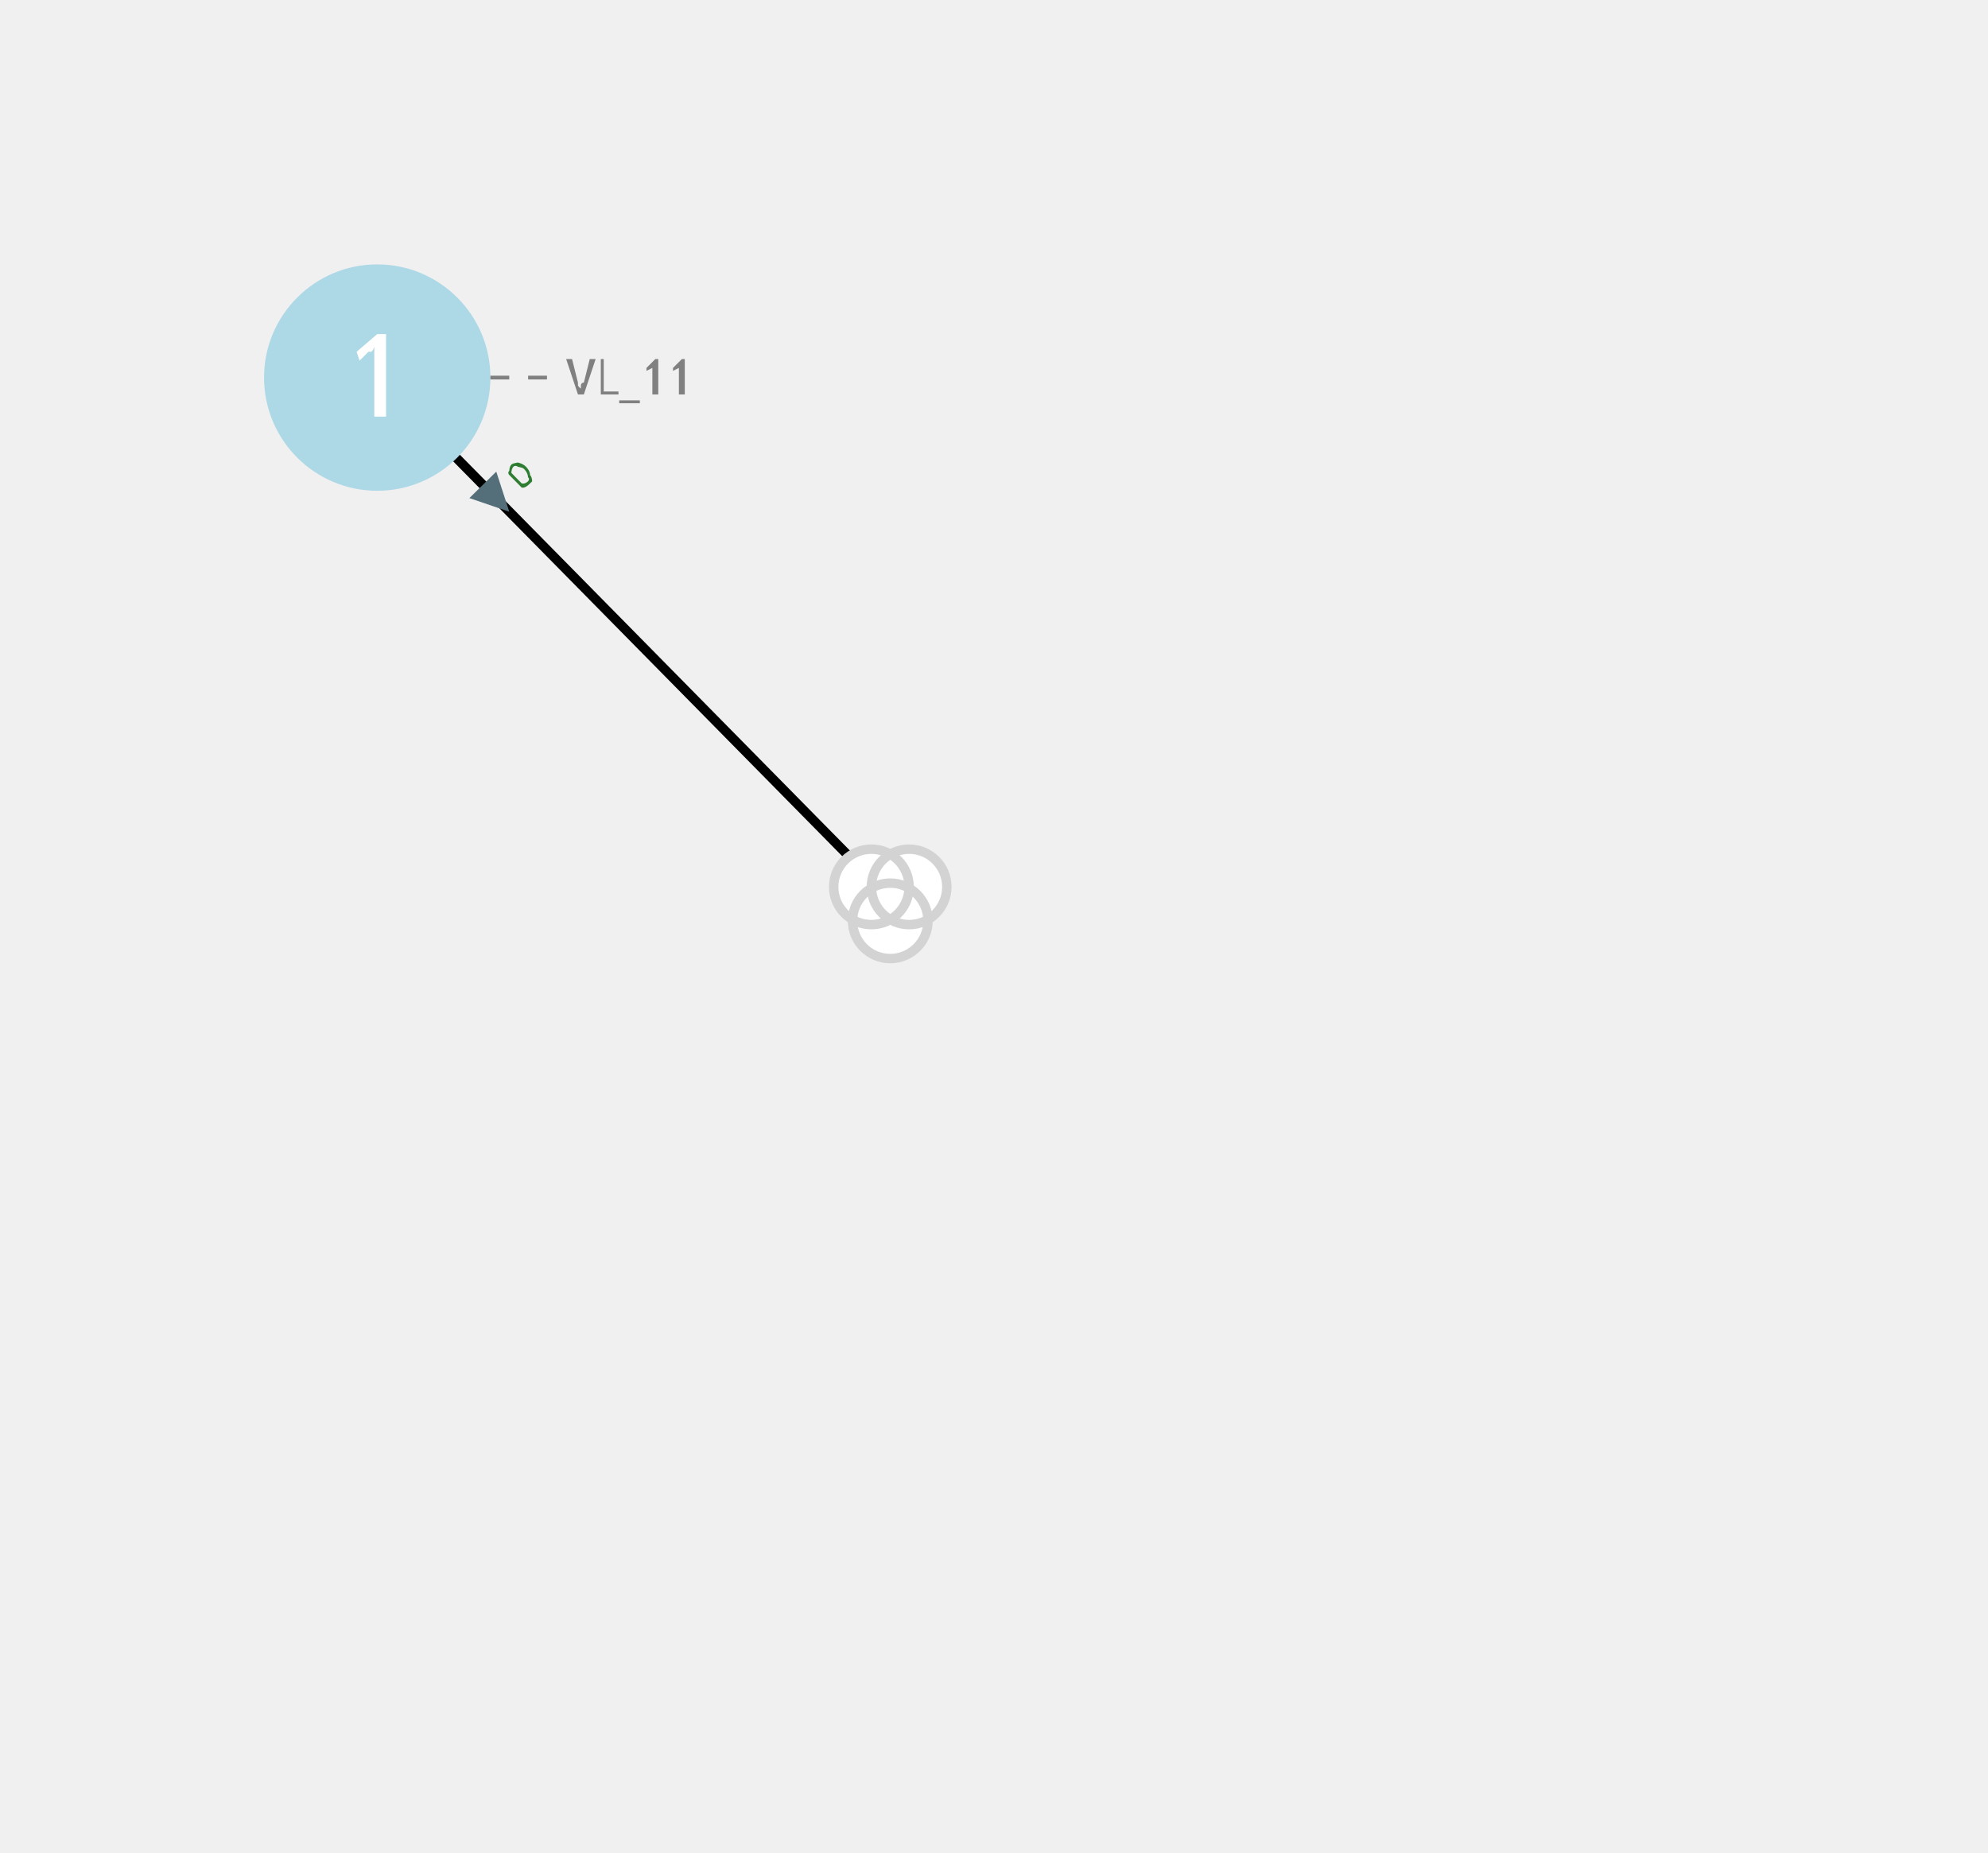
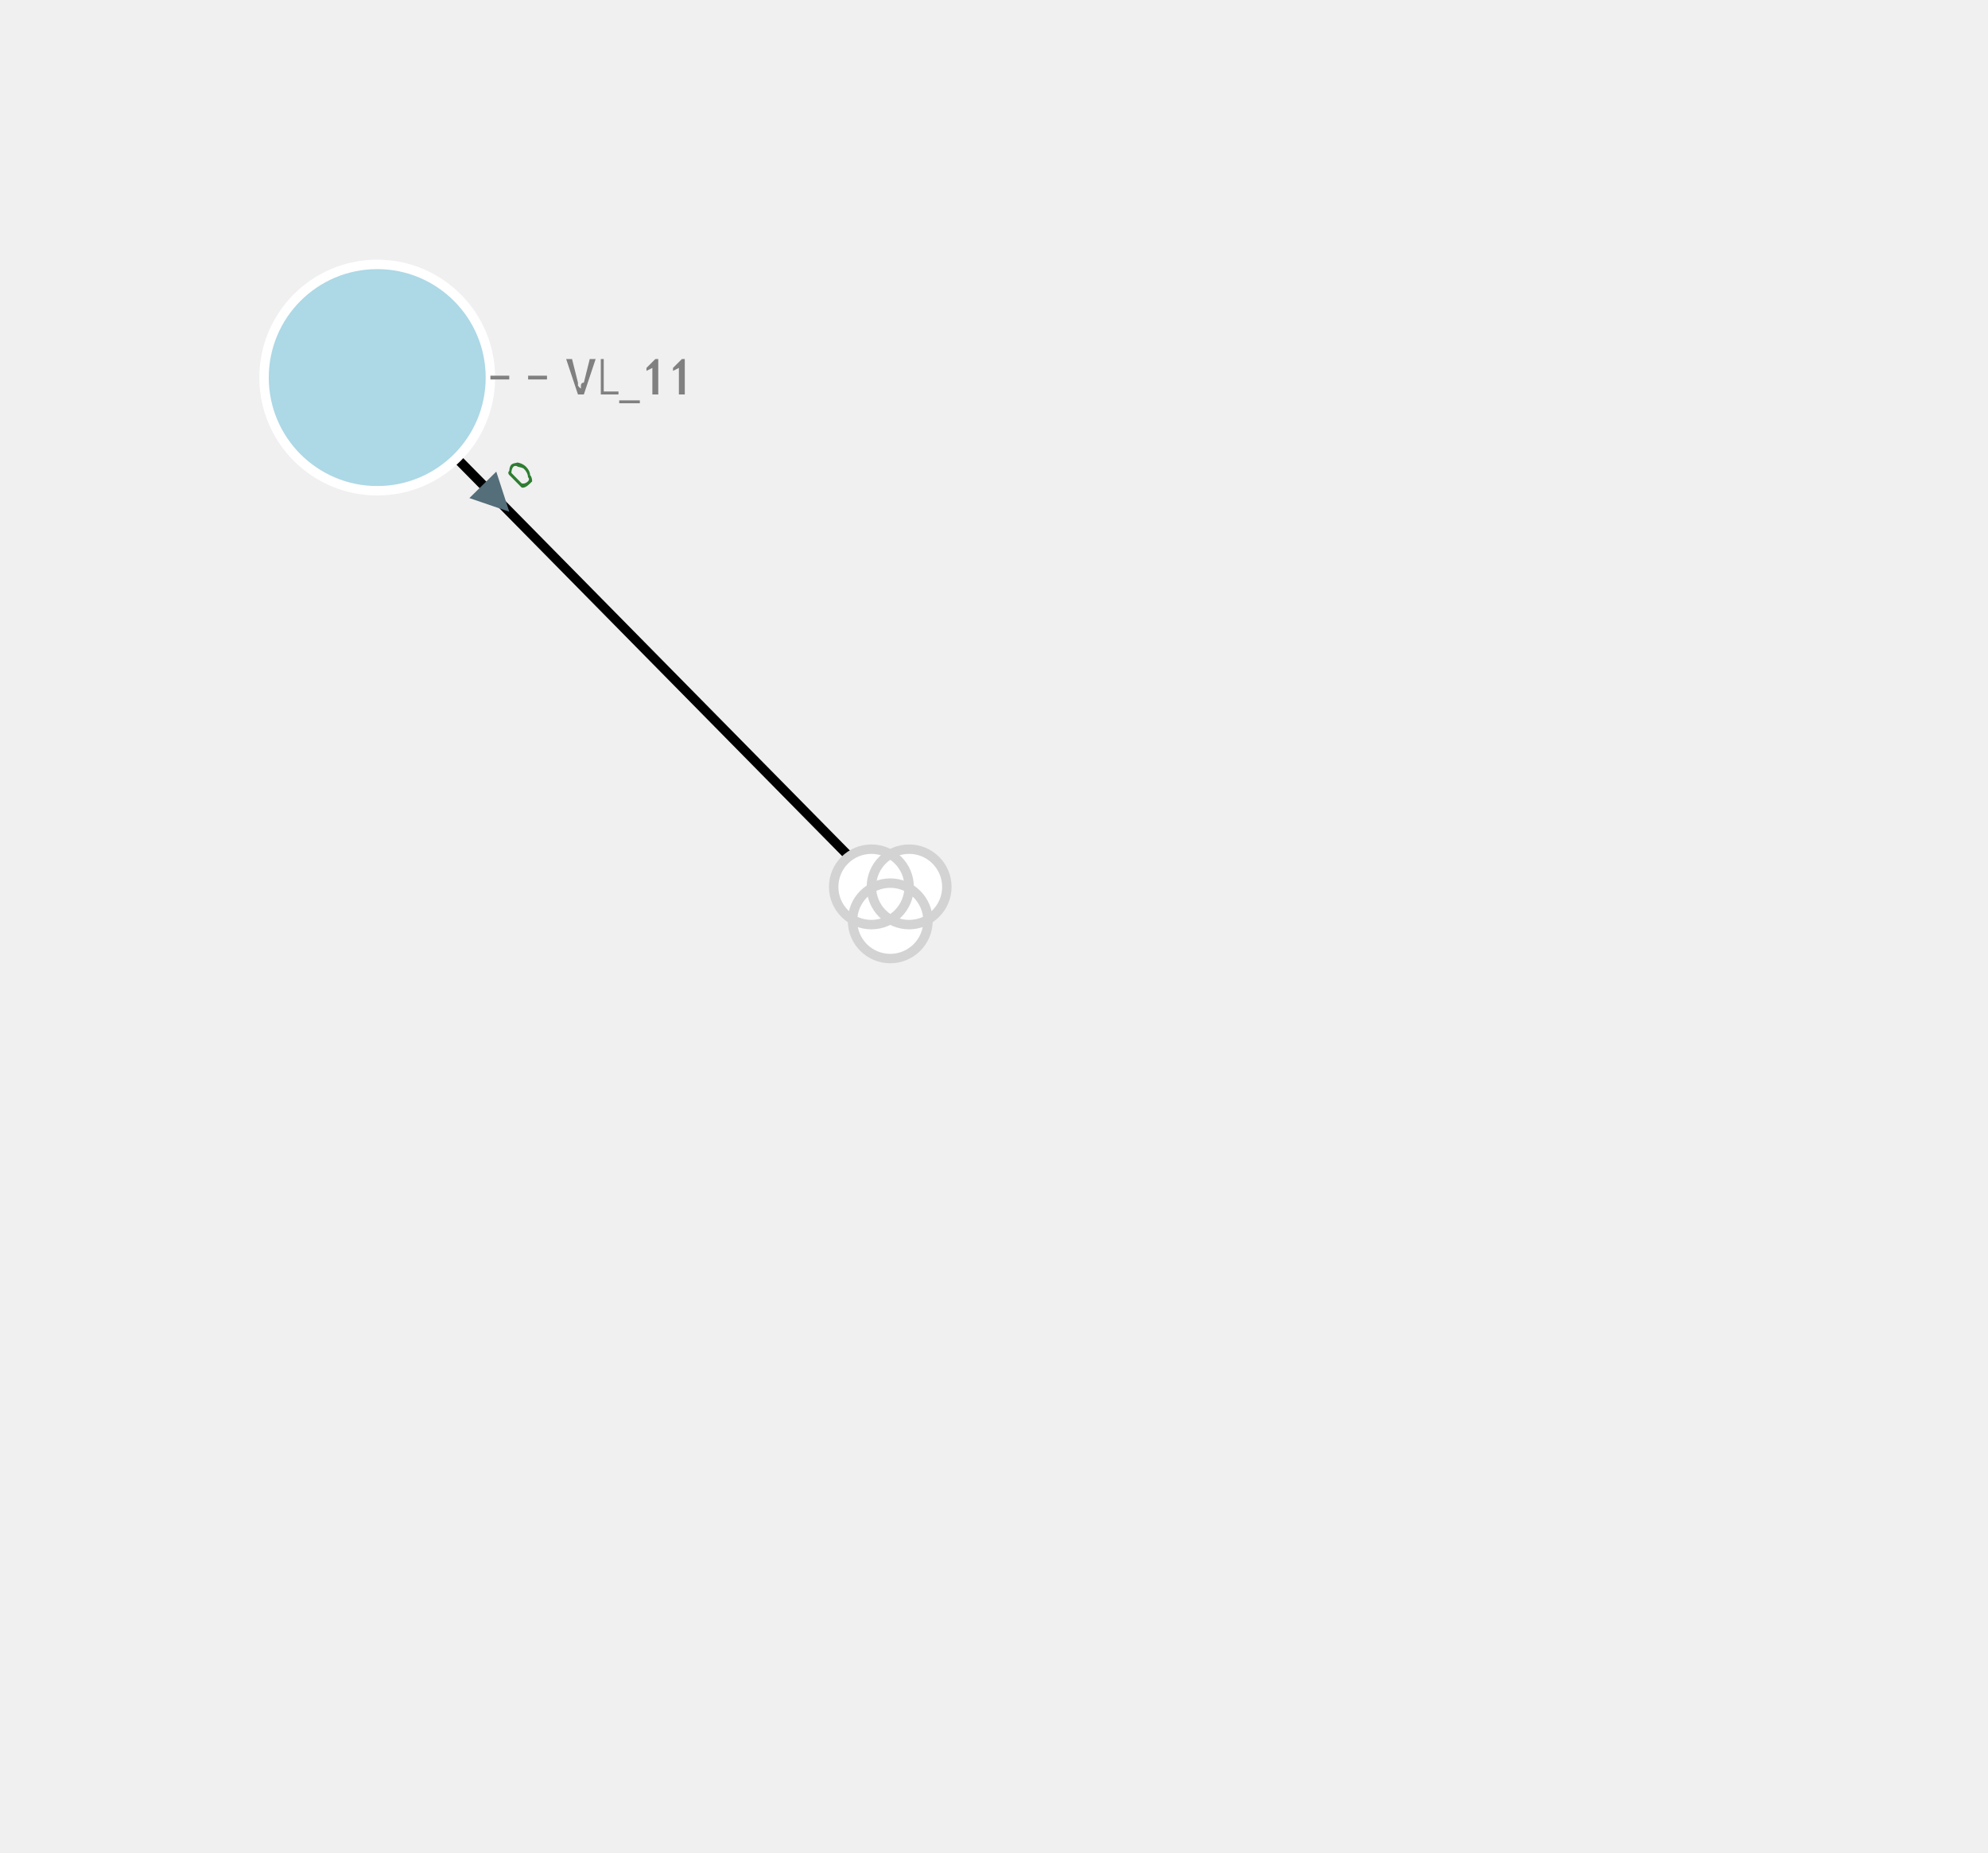
<svg xmlns="http://www.w3.org/2000/svg" width="800.00" height="745.60" viewBox="-3.99 -4.23 10.54 9.82">
  <style>
.nad-branch-edges polyline {stroke: var(--nad-vl-color, black); stroke-width: 0.05; fill: none}
.nad-branch-edges circle {stroke: var(--nad-vl-color, black); stroke-width: 0.05; fill: white}
.nad-3wt-edges polyline {stroke: var(--nad-vl-color, black); stroke-width: 0.05; fill: none}
.nad-text-edges {stroke: grey; stroke-width: 0.02; ; stroke-dasharray: .1,.1}
.nad-disconnected {stroke-dasharray: .1,.1}
- .nad-vl-nodes circle {fill: var(--nad-vl-color, lightblue)}
- .nad-hvdc-edge polyline.nad-hvdc {stroke-width: 0.2}
+ .nad-vl-nodes circle {fill: var(--nad-vl-color, lightblue); stroke-width: 0.05; stroke: white}
+ .nad-vl-nodes path {fill: var(--nad-vl-color, lightblue); stroke-width: 0.05; stroke: white; stroke-linejoin:round;}
+ .nad-hvdc-edge polyline.nad-hvdc {stroke: grey; stroke-width: 0.2}
.nad-3wt-nodes circle {stroke: var(--nad-vl-color, lightgrey); stroke-width: 0.05; fill: none}
.nad-3wt-bg circle {stroke: none; fill: white}
.nad-state-out .nad-arrow-in {visibility: hidden}
.nad-state-in .nad-arrow-out {visibility: hidden}
.nad-active path {stroke: none; fill: #546e7a}
.nad-active {visibility: visible}
.nad-reactive {visibility: hidden}
.nad-reactive path {stroke: none; fill: #0277bd}
.nad-vl-nodes .nad-text-buses {font: 0.6px "Verdana"; fill: white}
.nad-text-nodes {font: 0.25px "Verdana"; fill: grey}
.nad-edge-infos {font: 0.2px "Verdana"}
.nad-edge-infos .nad-state-in {fill: #b71c1c}
.nad-edge-infos .nad-state-out {fill: #2e7d32}
.nad-vl0to30 {--nad-vl-color: #AFB42B}
.nad-vl30to50 {--nad-vl-color: #EF9A9A}
.nad-vl50to70 {--nad-vl-color: #9C27B0}
.nad-vl70to120 {--nad-vl-color: #E65100}
.nad-vl120to180 {--nad-vl-color: #00ACC1}
.nad-vl180to300 {--nad-vl-color: #2E7D32}
.nad-vl300to500 {--nad-vl-color: #D32F2F}
</style>
  <g class="nad-branch-edges" />
  <g class="nad-3wt-edges">
    <g id="5" class="nad-vl0to30" title="3WT">
      <polyline points="-1.99,-2.23 0.73,0.53" />
      <g class="nad-edge-infos" transform="translate(-1.36,-1.59)">
        <g class="nad-active nad-state-out">
          <g transform="rotate(135.46)">
            <path class="nad-arrow-in" d="M-0.1 -0.1 H0.1 L0 0.1z" />
            <path class="nad-arrow-out" d="M-0.1 0.1 H0.1 L0 -0.1z" />
          </g>
          <text transform="rotate(-44.54)" x="0.12" style="dominant-baseline:middle">0</text>
        </g>
        <g class="nad-reactive nad-state-out">
          <g transform="rotate(135.46)">
            <path class="nad-arrow-in" d="M-0.1 -0.1 H0.1 L0 0.1z" />
            <path class="nad-arrow-out" d="M-0.1 0.1 H0.1 L0 -0.1z" />
          </g>
          <text transform="rotate(-44.54)" x="0.12" style="dominant-baseline:middle">0</text>
        </g>
      </g>
    </g>
  </g>
  <g class="nad-vl-nodes">
-     <g transform="translate(-1.99,-2.23)">
-       <circle id="0" class="nad-vl0to30" title="VL_11" r="0.60" />
-       <text class="nad-text-buses" style="text-anchor:middle;dominant-baseline:middle">1</text>
+     <g transform="translate(-1.99,-2.23)" id="0" class="nad-vl0to30" title="VL_11">
+       <circle r="0.60" id="1" />
    </g>
  </g>
  <g class="nad-3wt-nodes">
    <g transform="translate(0.73,0.53)">
      <g class="nad-3wt-bg">
        <circle cx="0.00" cy="0.12" r="0.20" />
        <circle cx="-0.10" cy="-0.06" r="0.20" />
        <circle cx="0.10" cy="-0.06" r="0.20" />
      </g>
      <circle class="nad-vl120to180" cx="0.00" cy="0.12" r="0.20" />
      <circle class="nad-vl30to50" cx="-0.10" cy="-0.06" r="0.20" />
      <circle class="nad-vl0to30" cx="0.10" cy="-0.06" r="0.20" />
    </g>
  </g>
  <g class="nad-text-edges">
    <polyline id="0_text_edge" points="-1.39,-2.23 -0.99,-2.23" />
  </g>
  <g class="nad-text-nodes">
    <text x="-0.99" y="-2.23" style="dominant-baseline:middle">VL_11</text>
  </g>
</svg>
